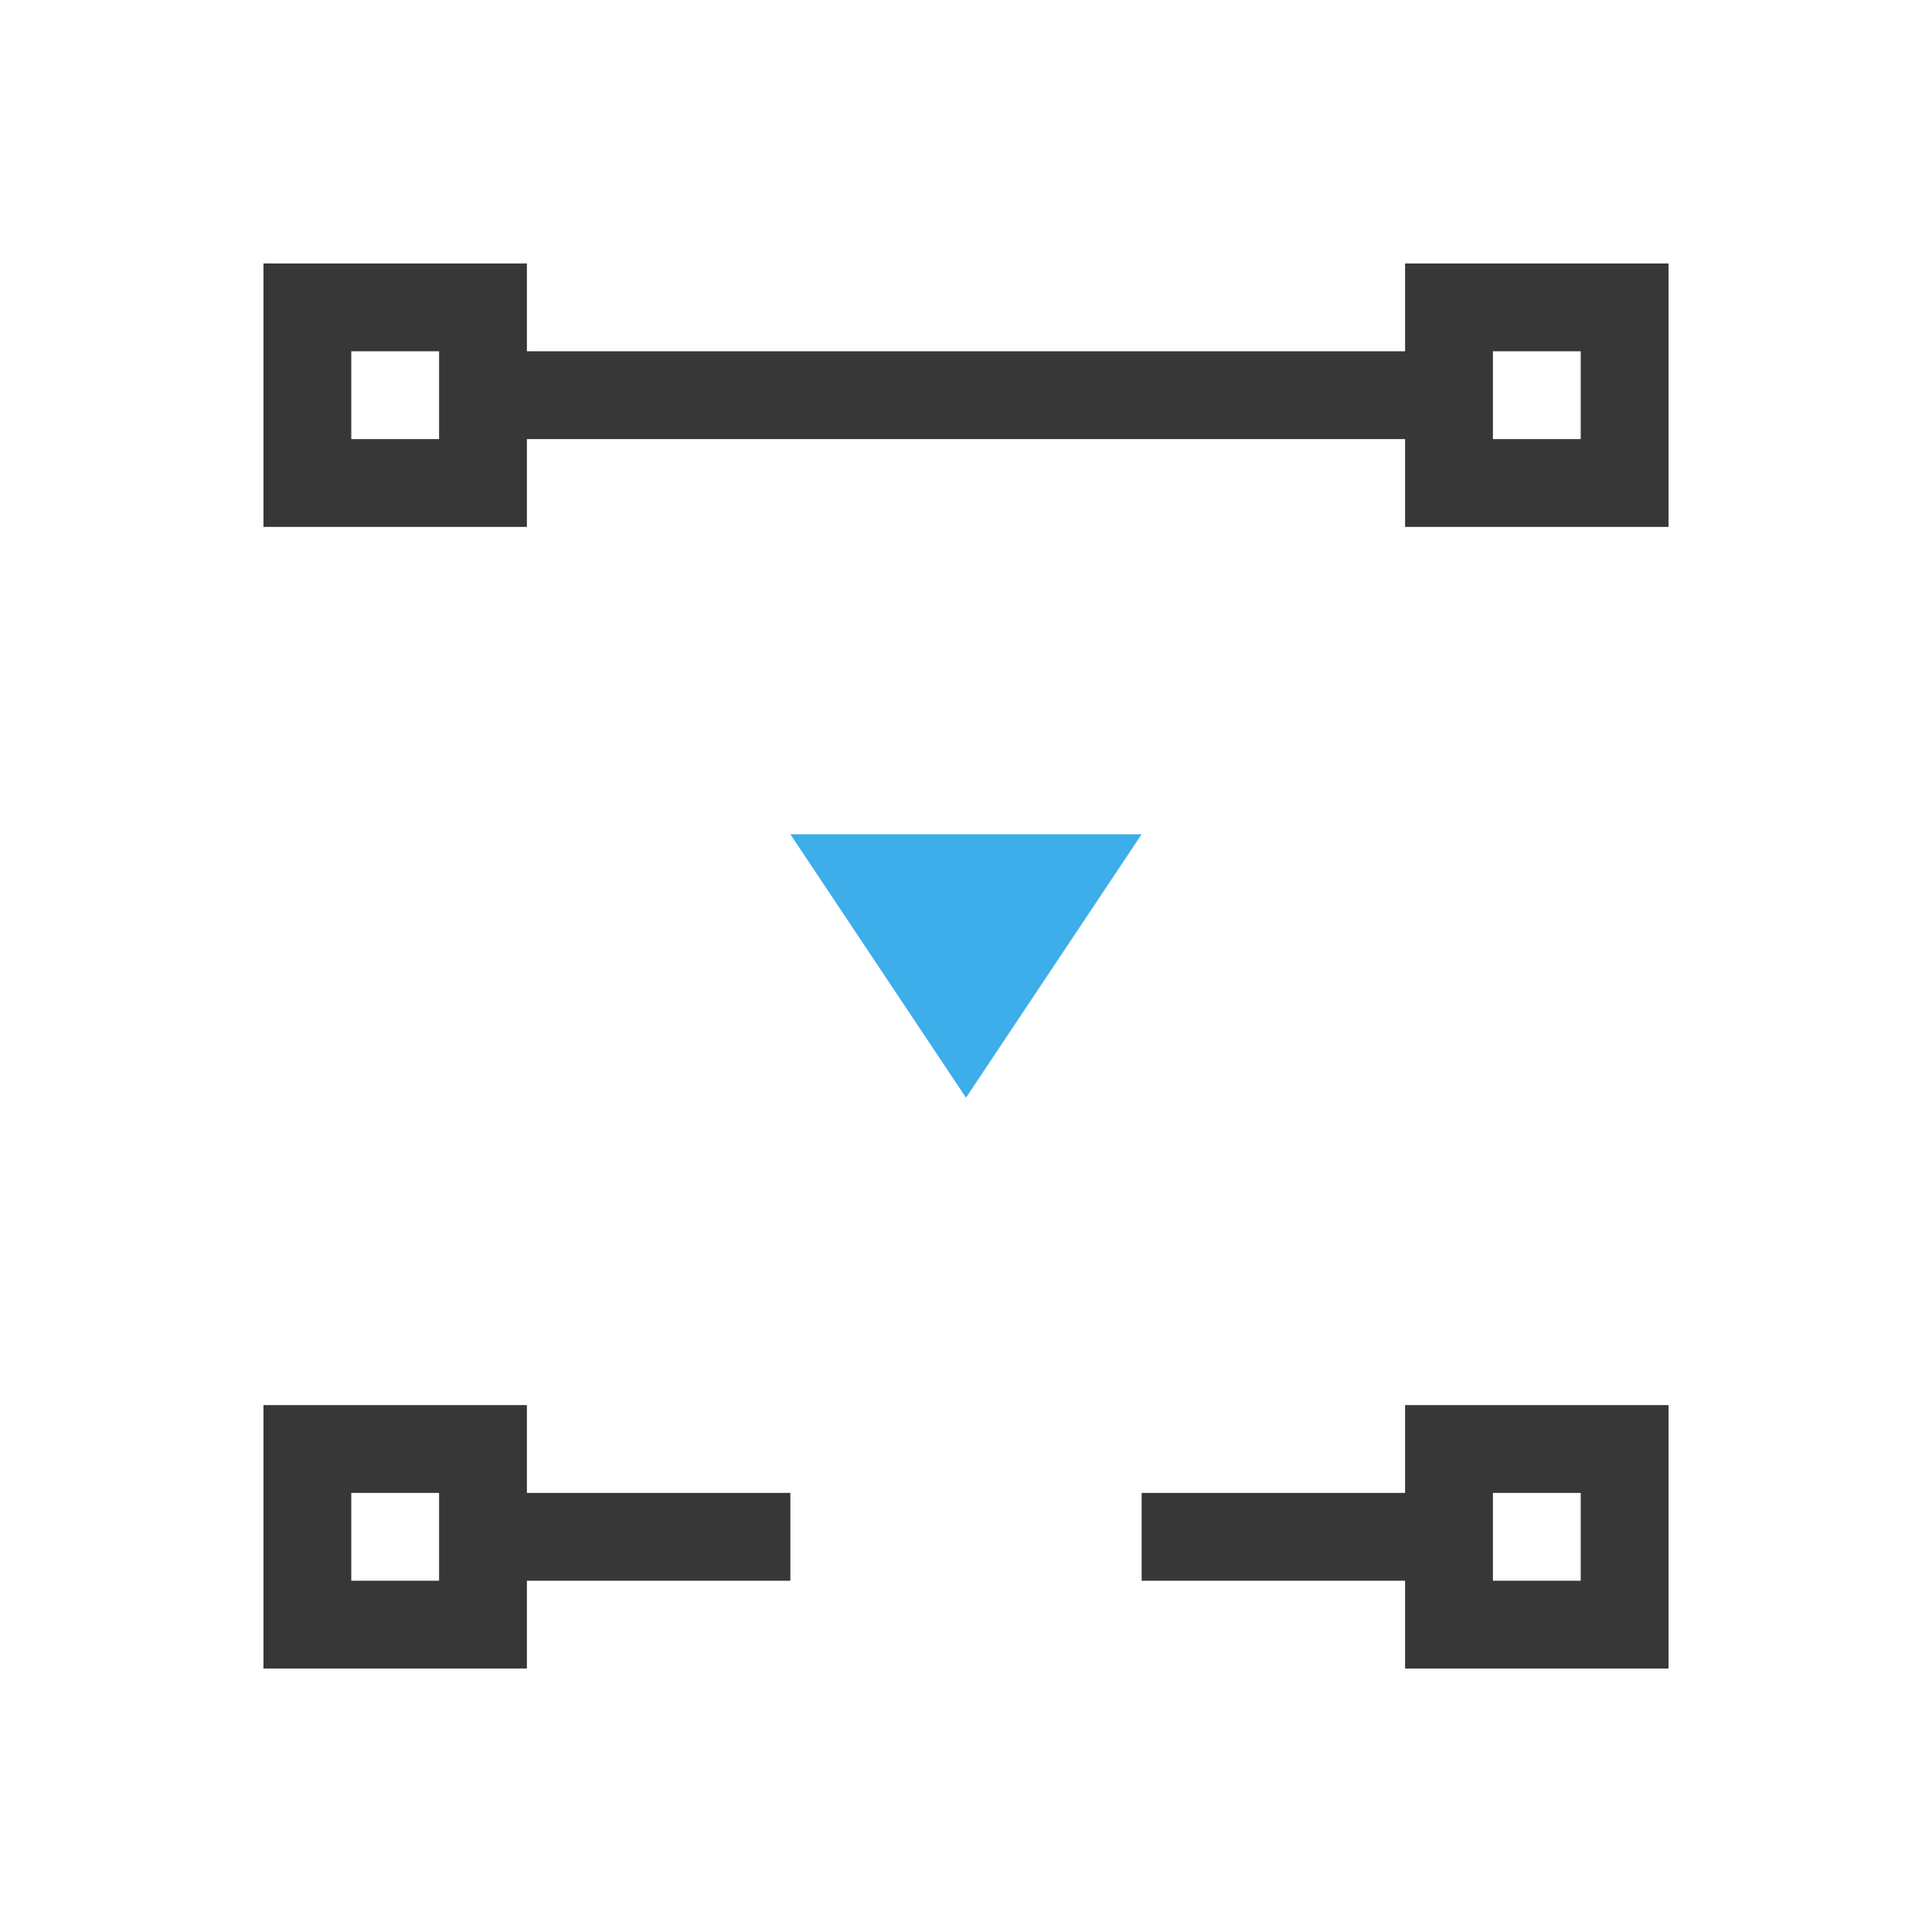
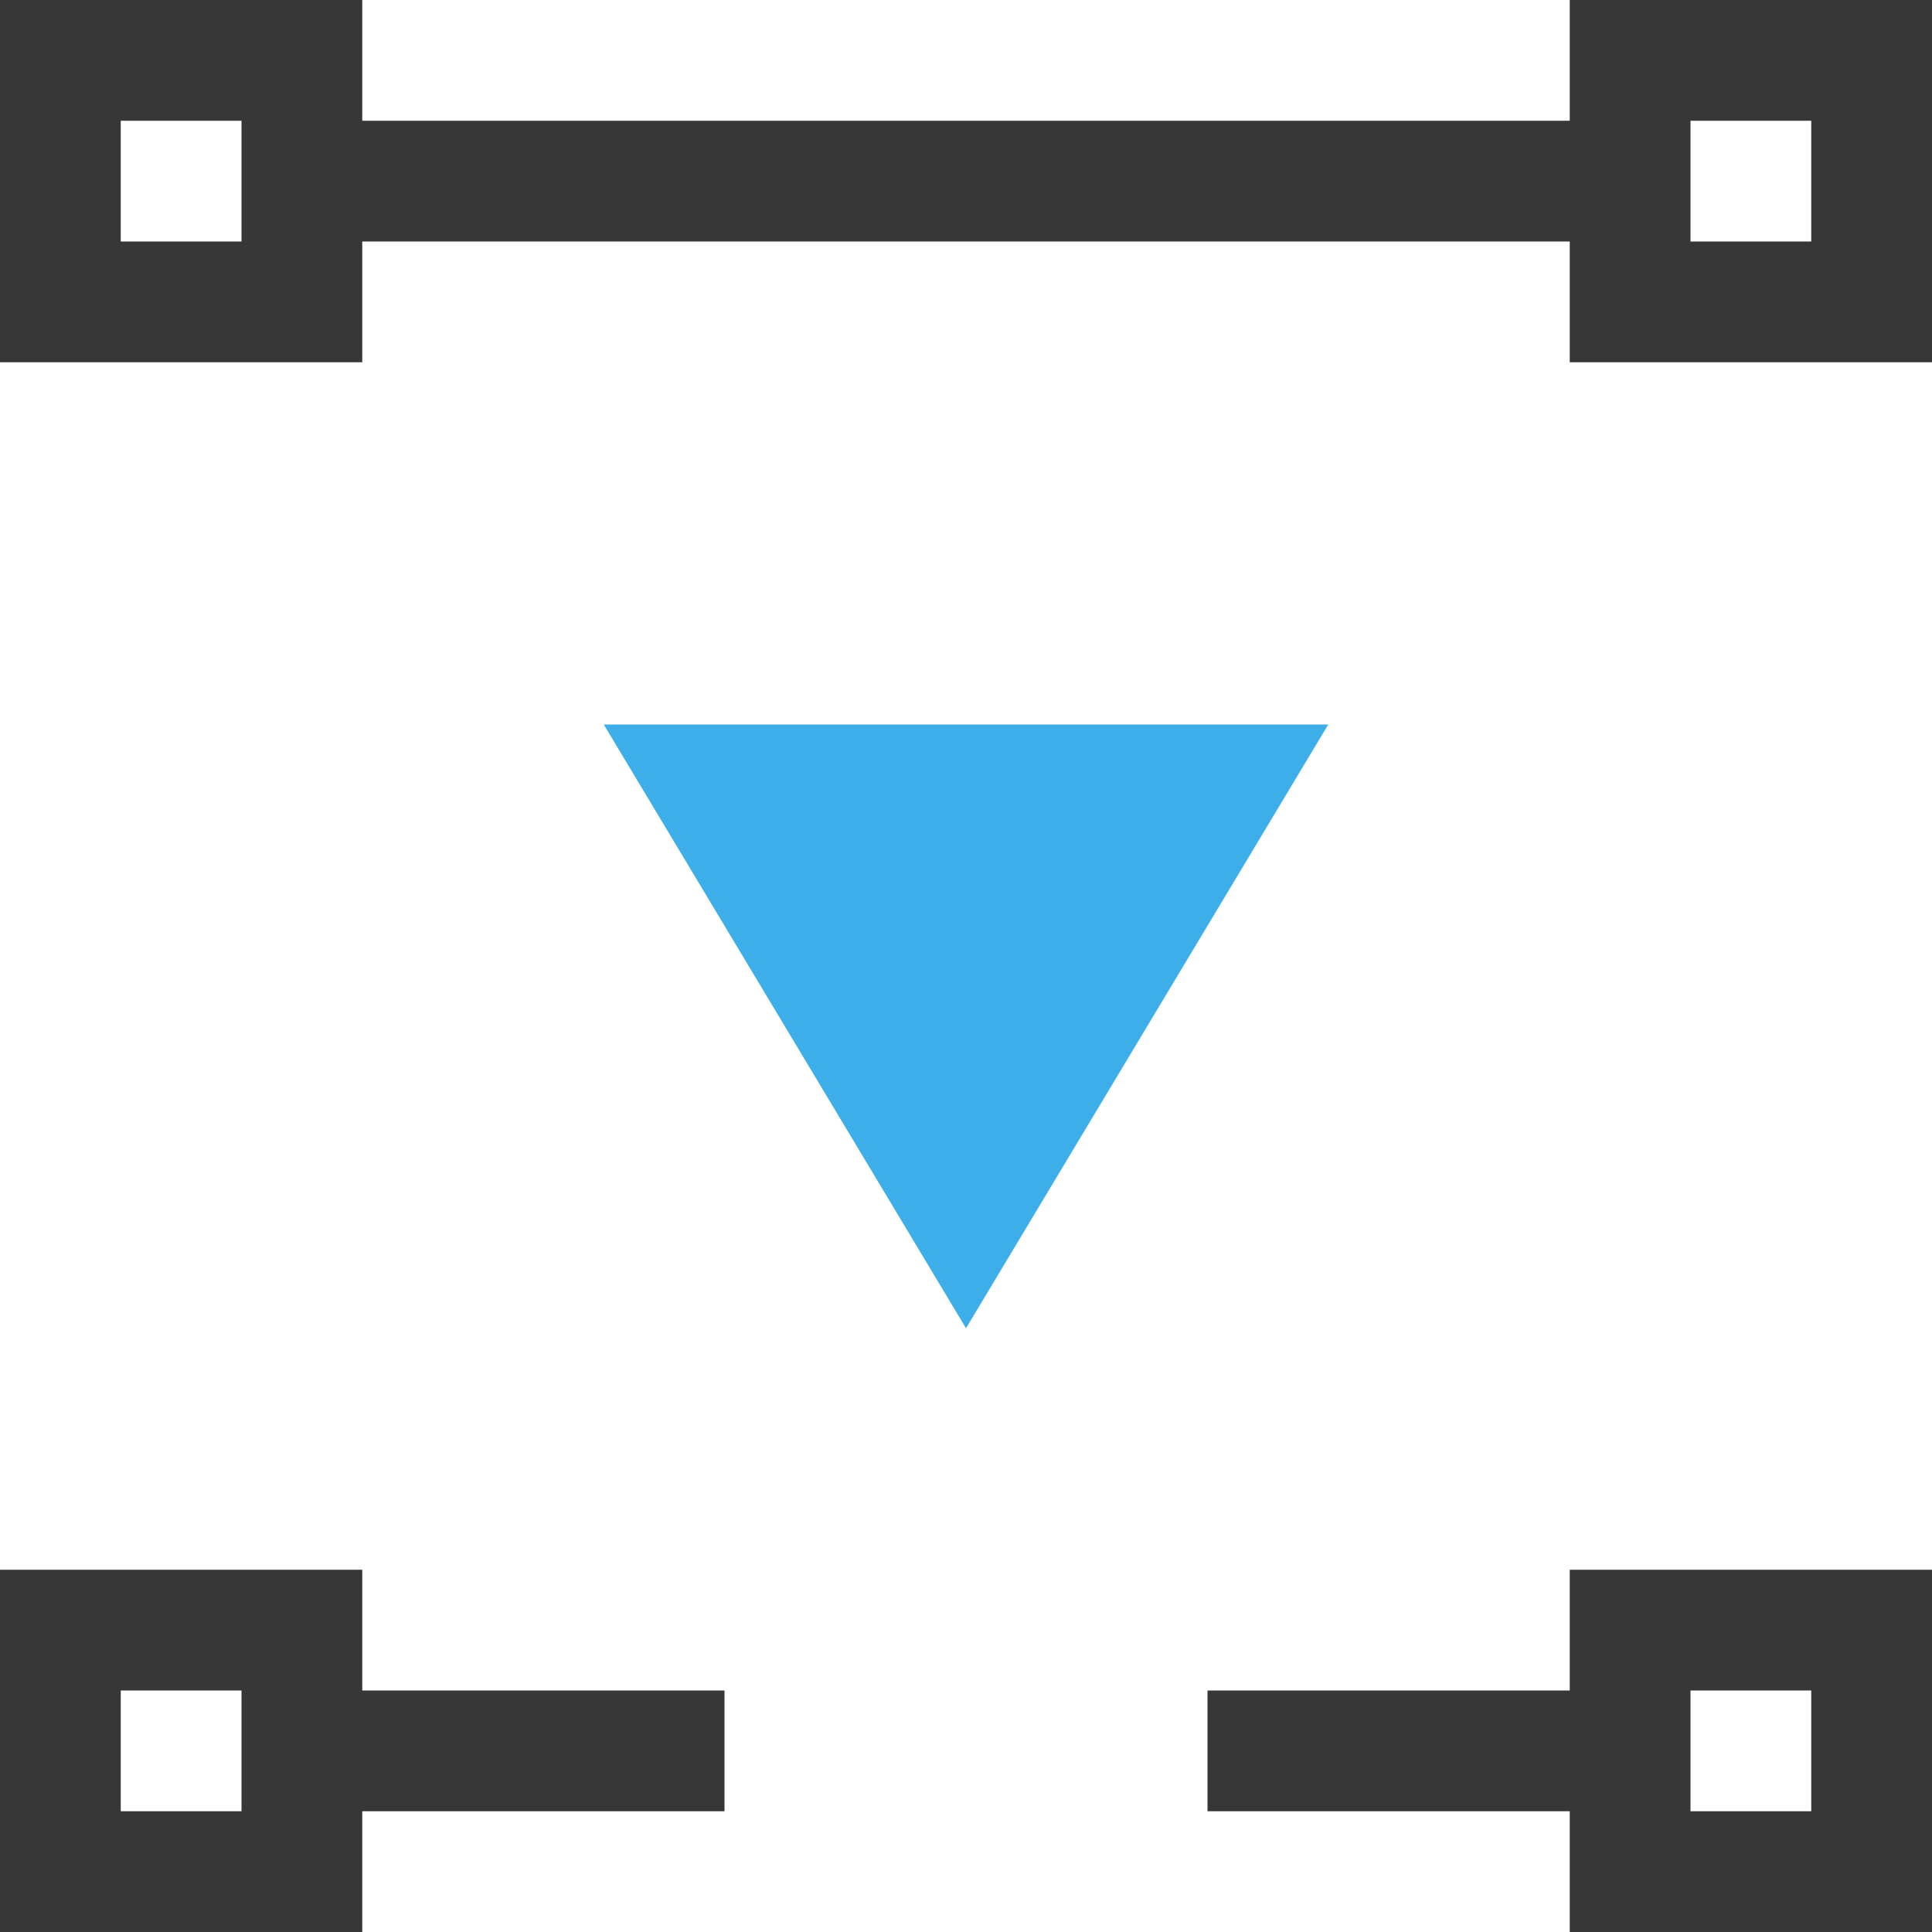
- <svg xmlns="http://www.w3.org/2000/svg" viewBox="0 0 22 22">
+ <svg xmlns="http://www.w3.org/2000/svg" viewBox="0 0 16 16" version="1.1" id="svg8" width="16" height="16">
  <defs id="defs3051">
    <style type="text/css" id="current-color-scheme">
      .ColorScheme-Text {
        color:#373737;
      }
      .ColorScheme-Highlight {
        color:#3daee9;
      }
      </style>
  </defs>
-   <path style="fill:currentColor;fill-opacity:1;stroke:none" d="M 3 3 L 3 6 L 6 6 L 6 5 L 9 5 L 13 5 L 16 5 L 16 6 L 19 6 L 19 3 L 16 3 L 16 4 L 13 4 L 9 4 L 6 4 L 6 3 L 3 3 z M 4 4 L 5 4 L 5 5 L 4 5 L 4 4 z M 17 4 L 18 4 L 18 5 L 17 5 L 17 4 z M 3 16 L 3 19 L 6 19 L 6 18 L 9 18 L 9 17 L 6 17 L 6 16 L 3 16 z M 16 16 L 16 17 L 13 17 L 13 18 L 16 18 L 16 19 L 19 19 L 19 16 L 16 16 z M 4 17 L 5 17 L 5 18 L 4 18 L 4 17 z M 17 17 L 18 17 L 18 18 L 17 18 L 17 17 z " class="ColorScheme-Text" />
-   <path style="fill:currentColor;fill-opacity:1;stroke:none" d="M 9 9.5 L 11 12.5 L 13 9.5 L 9 9.5 z " class="ColorScheme-Highlight" />
+   <path style="color:#373737;fill:currentColor;fill-opacity:1;stroke:none" d="M 0,0 V 3 H 3 V 2 h 3 4 3 v 1 h 3 V 0 H 13 V 1 H 10 6 3 V 0 Z M 1,1 H 2 V 2 H 1 Z m 13,0 h 1 V 2 H 14 Z M 0,13 v 3 H 3 V 15 H 6 V 14 H 3 v -1 z m 13,0 v 1 h -3 v 1 h 3 v 1 h 3 V 13 Z M 1,14 h 1 v 1 H 1 Z m 13,0 h 1 v 1 h -1 z" class="ColorScheme-Text" id="path4" />
+   <path style="color:#3daee9;fill:currentColor;fill-opacity:1;stroke:none" d="m 5,6 3,5 3,-5 z" class="ColorScheme-Highlight" id="path6" />
</svg>
